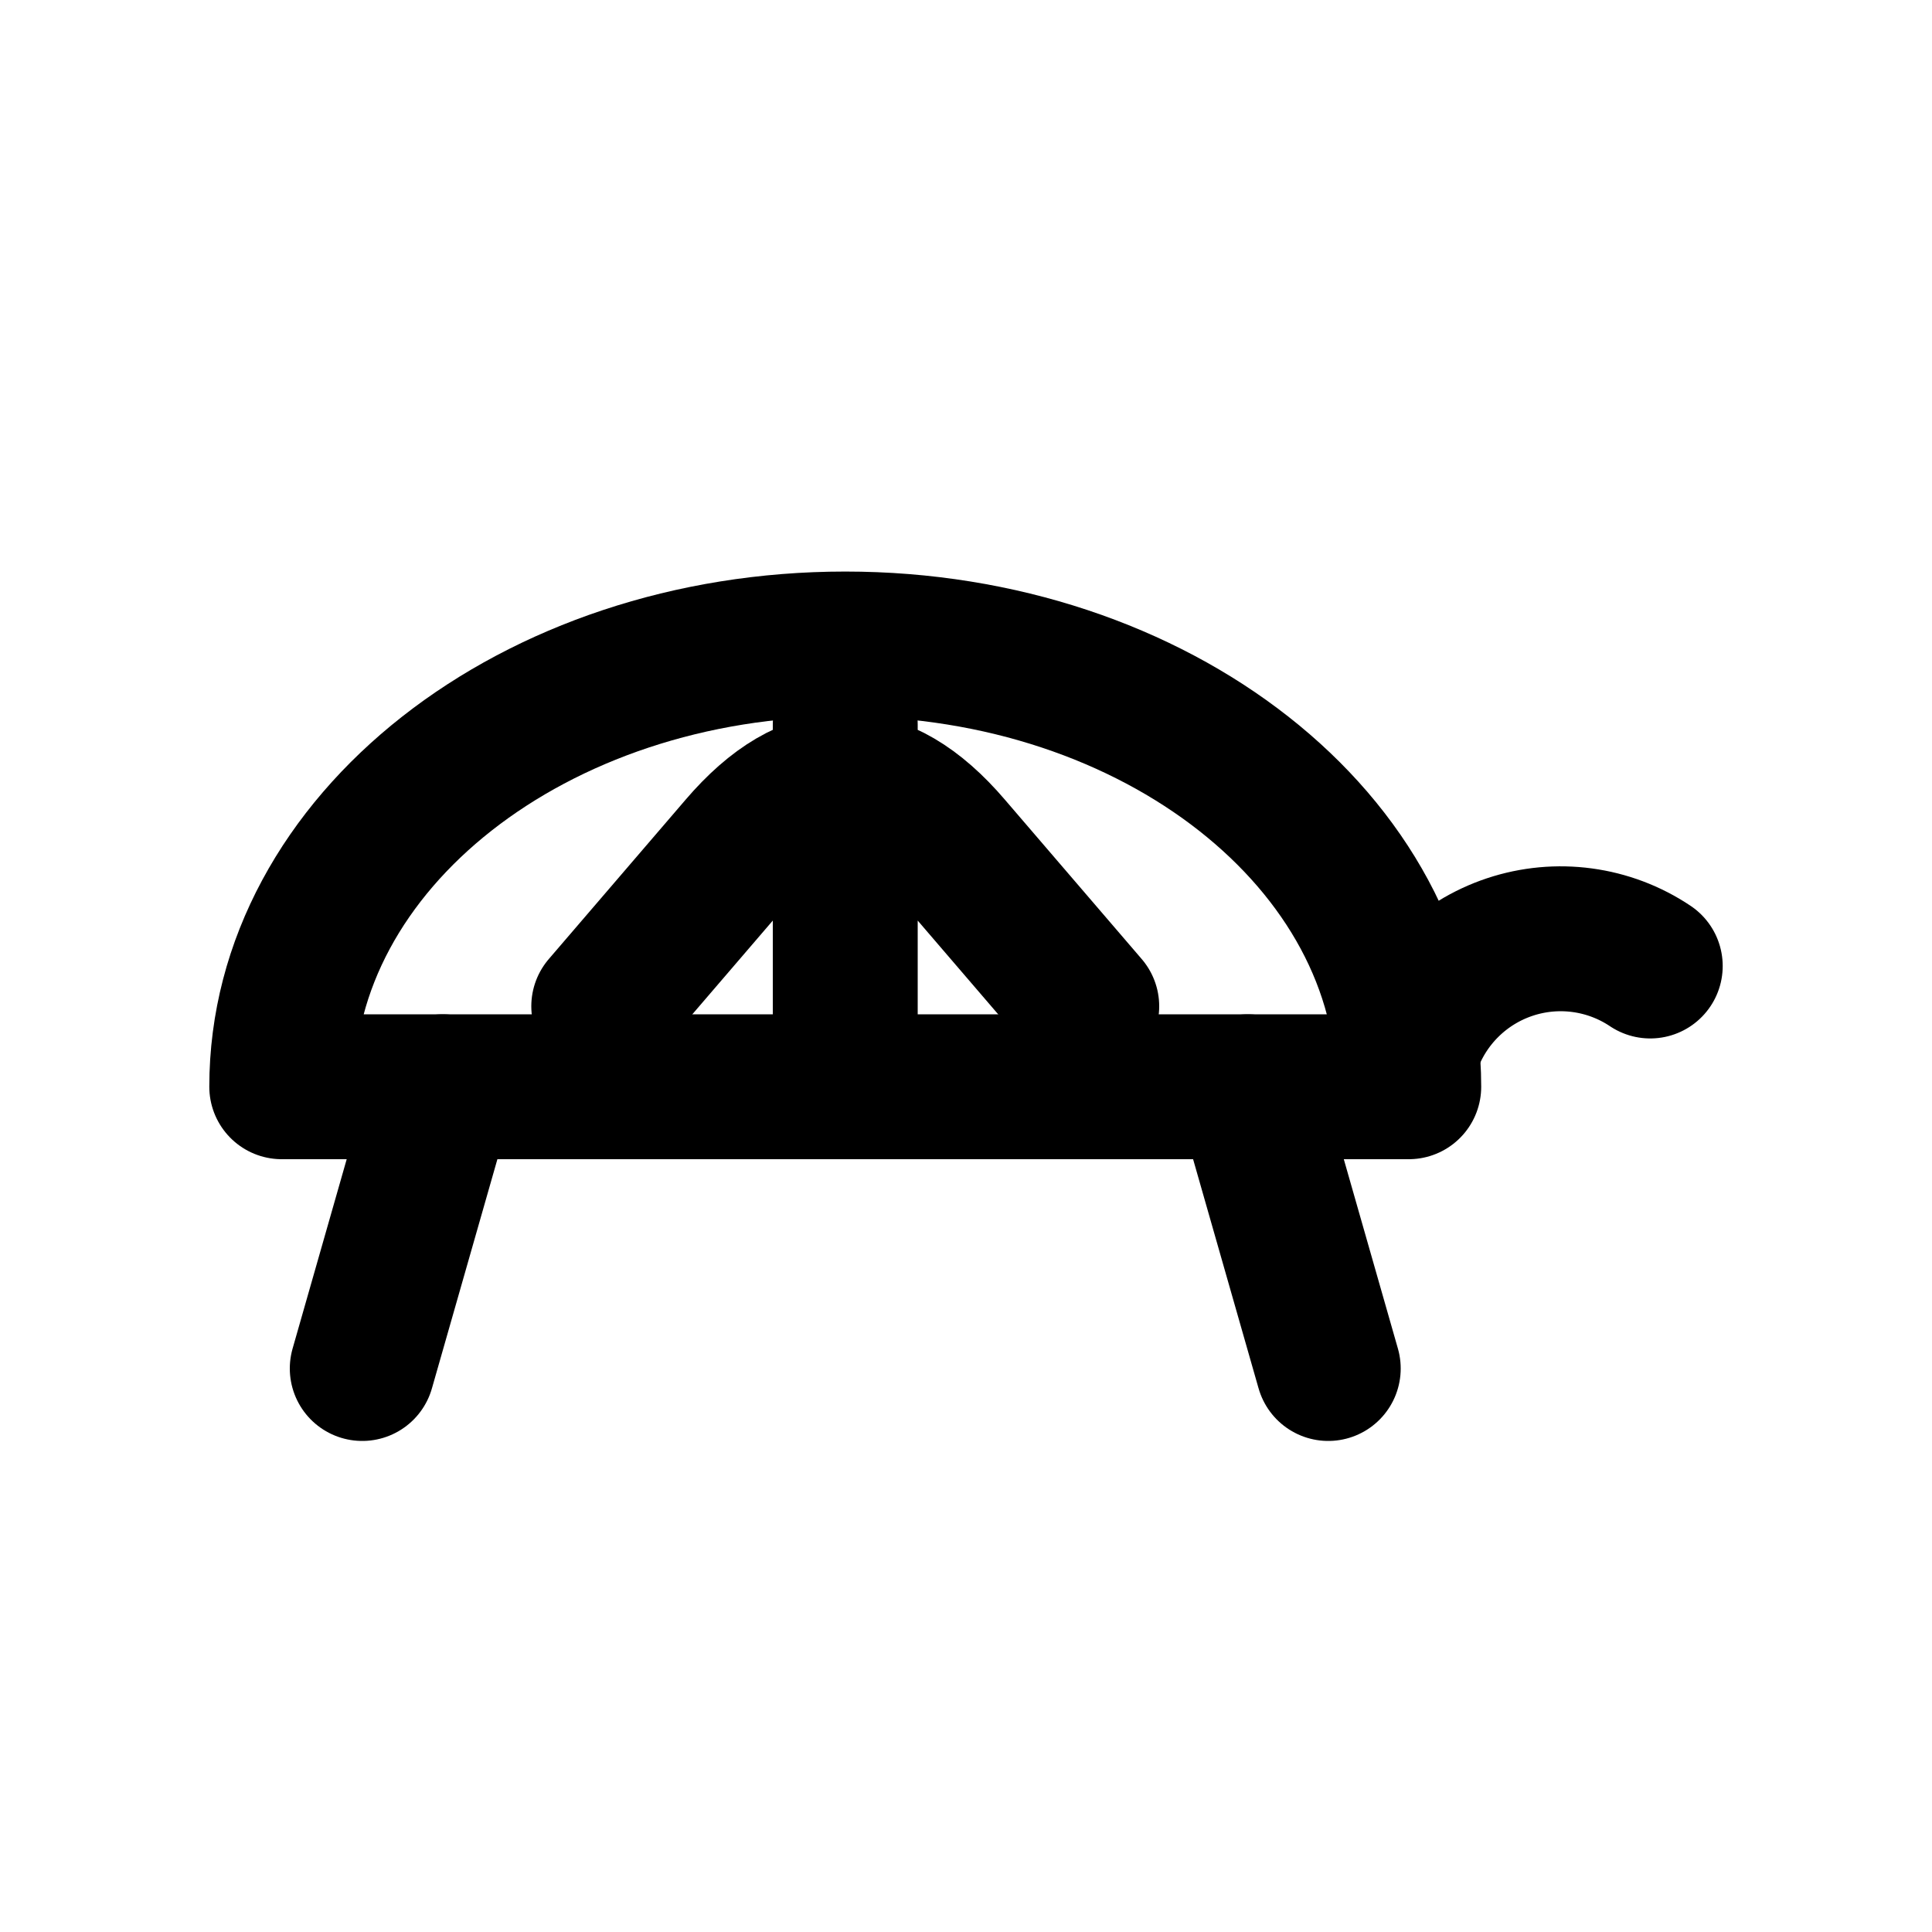
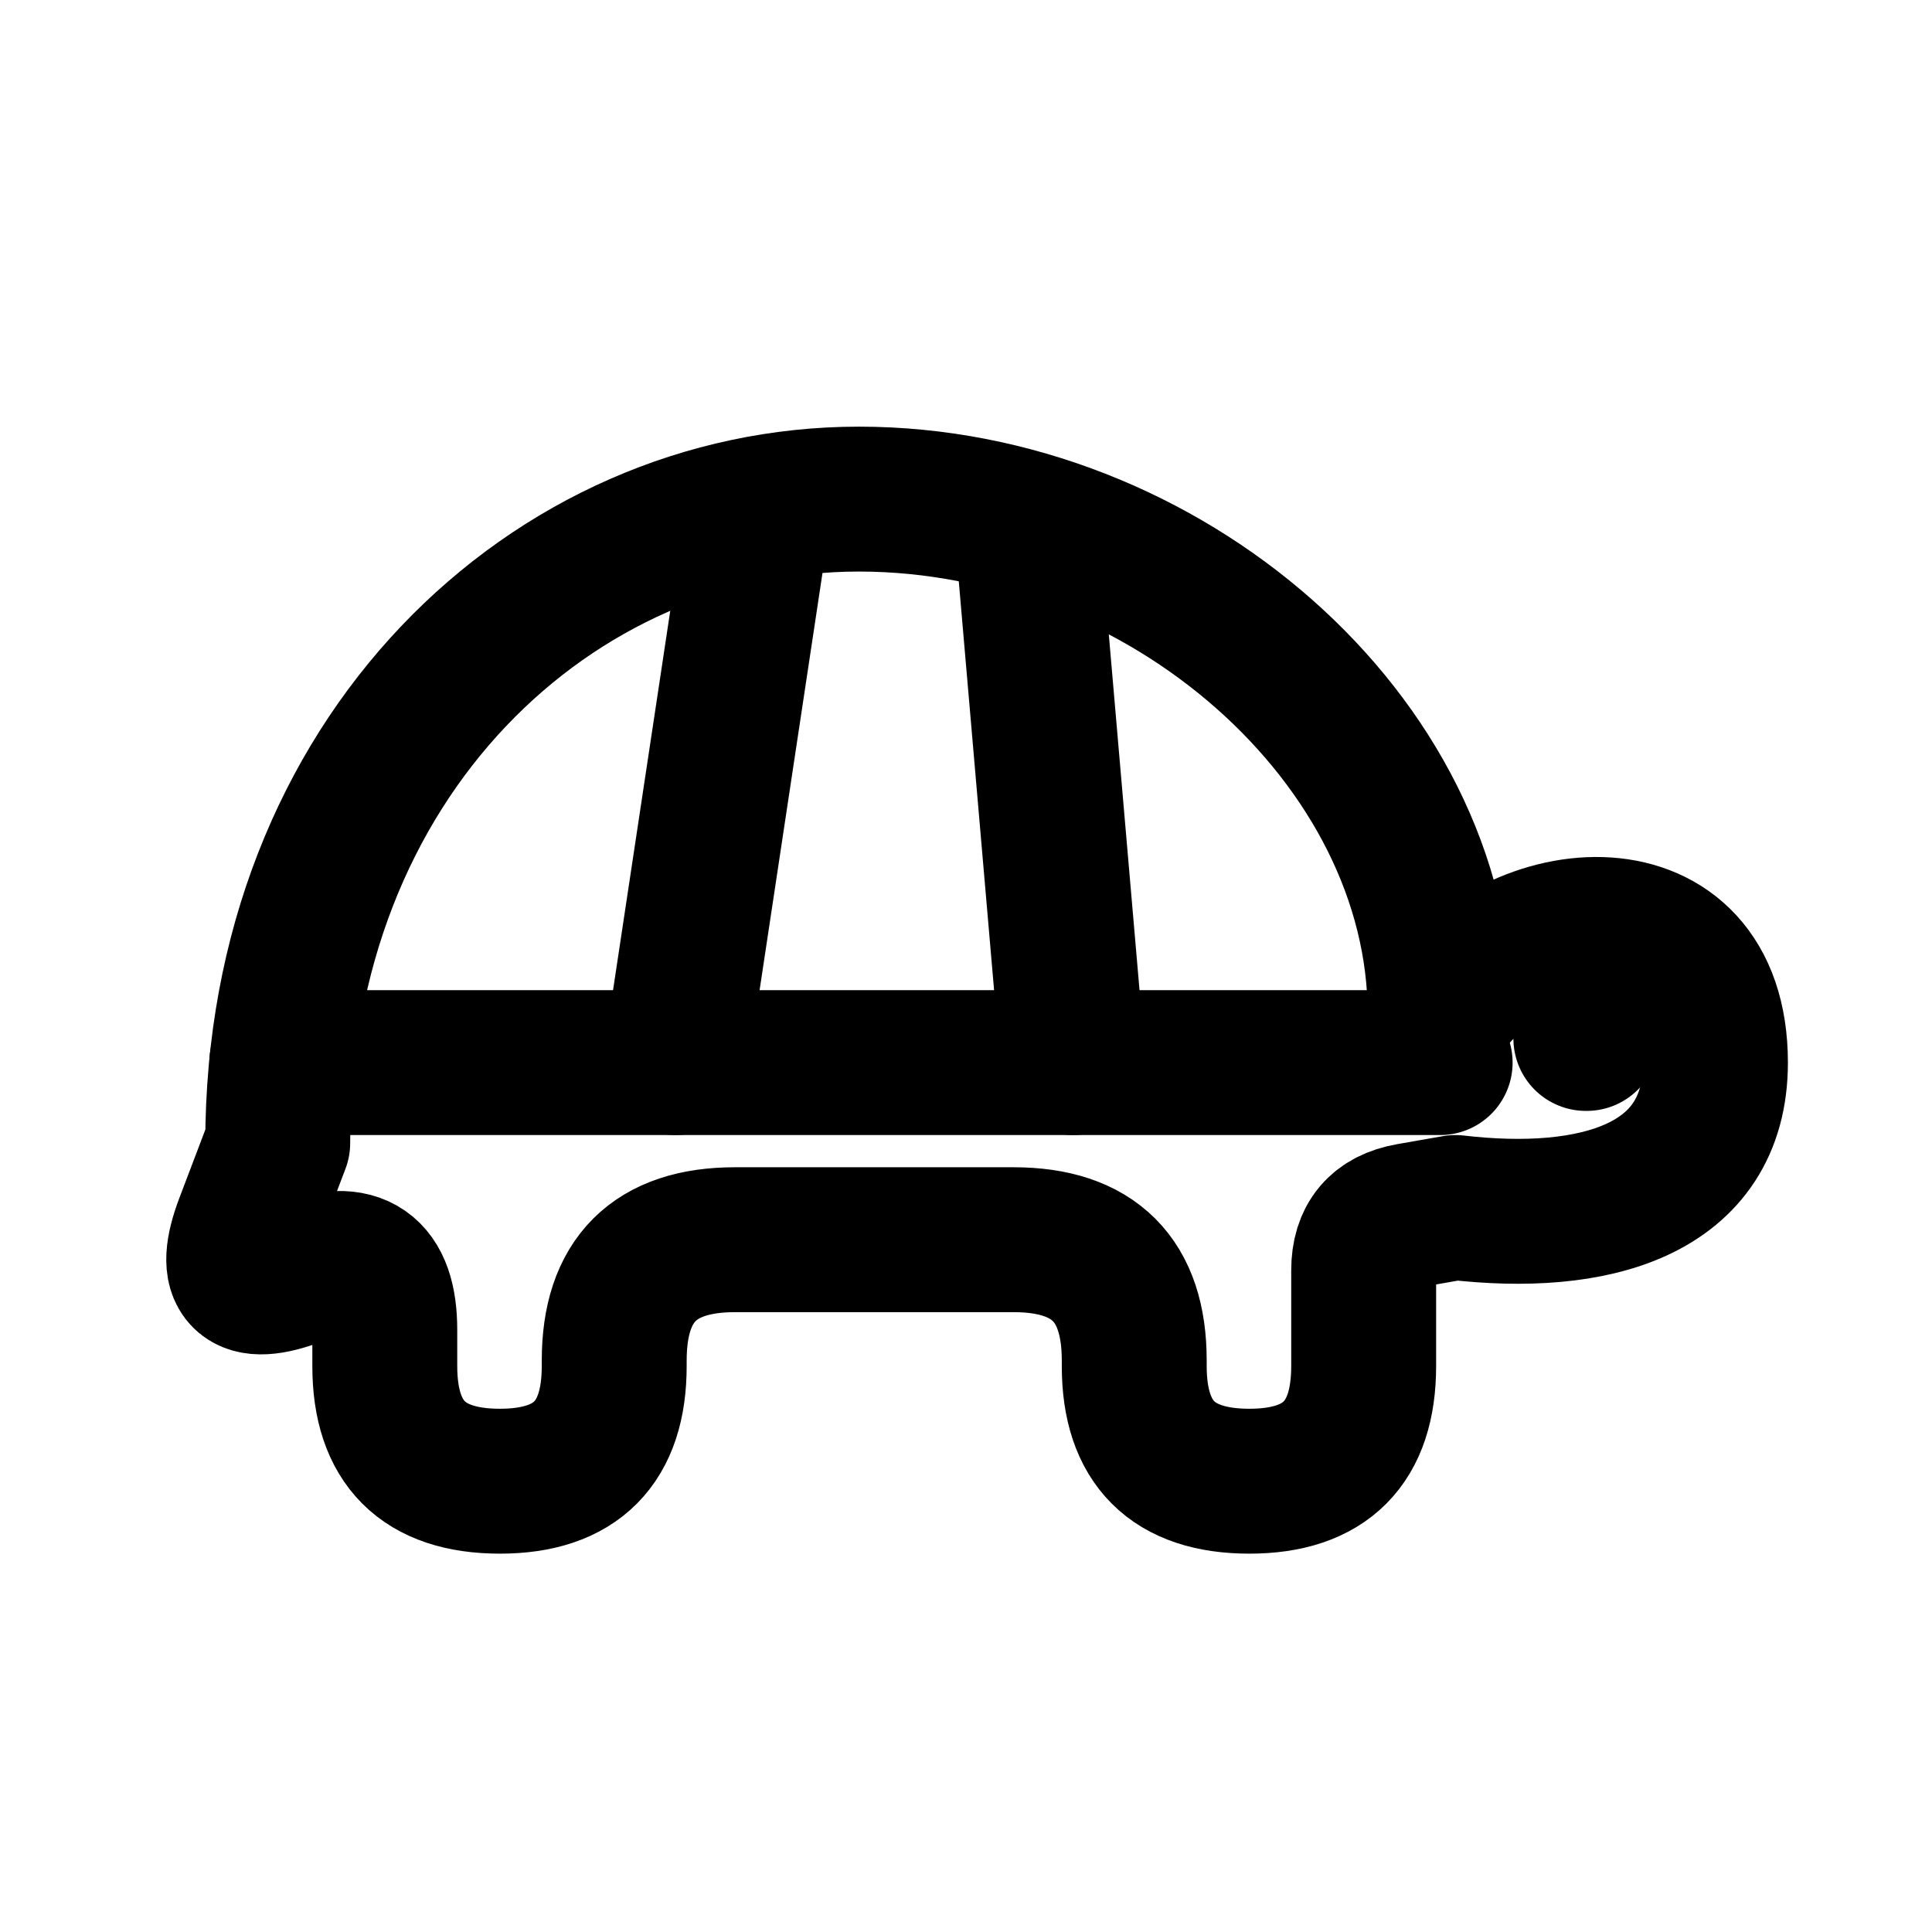
<svg xmlns="http://www.w3.org/2000/svg" viewBox="0 0 24 24" width="20" height="20" fill="none" stroke="currentColor" stroke-width="1.8" stroke-linecap="round" stroke-linejoin="round">
-   <path d="M3.5 13.5 A7 5.5 0 0 1 17.5 13.5 Z" />
-   <path d="M17.5 13 A2 2 0 0 1 20.5 12" />
-   <path d="M5.5 13.5 L 4.5 17 M15.5 13.5 L 16.5 17" />
-   <path d="M7.5 12.5 L9.2 10.52 Q10.5 9 11.8 10.52 L13.5 12.5 M10.5 9 L 10.5 13.5" />
+   <path d="M3.45 14.2 C3.45 9.4 6.87 6.2 10.67 6.2 C14.47 6.2 17.89 9.2 17.89 12.6 C18.84 11.2 21.31 11 21.31 13.2 C21.31 14.8 19.79 15.2 18.08 15 L17.51 15.1 Q16.94 15.2 16.94 15.78 L16.94 16.97 Q16.94 18.4 15.52 18.4 L15.52 18.4 Q14.09 18.4 14.09 16.97 L14.09 16.9 Q14.09 15.4 12.59 15.4 L9.13 15.4 Q7.63 15.4 7.63 16.9 L7.63 16.97 Q7.63 18.4 6.21 18.4 L6.21 18.4 Q4.78 18.4 4.78 16.97 L4.78 16.52 Q4.78 15.4 3.74 15.8 L3.69 15.82 Q2.69 16.2 3.07 15.2 L3.45 14.2 Z" />
+   <path d="M3.5 13.2 L 17.89 13.2" />
+   <path d="M8.39 13.2 L 9.34 6.9" />
+   <path d="M13.33 13.2 L 12.76 6.6" />
+   <path d="M19.7 12.9 L 19.71 12.9" />
</svg>
